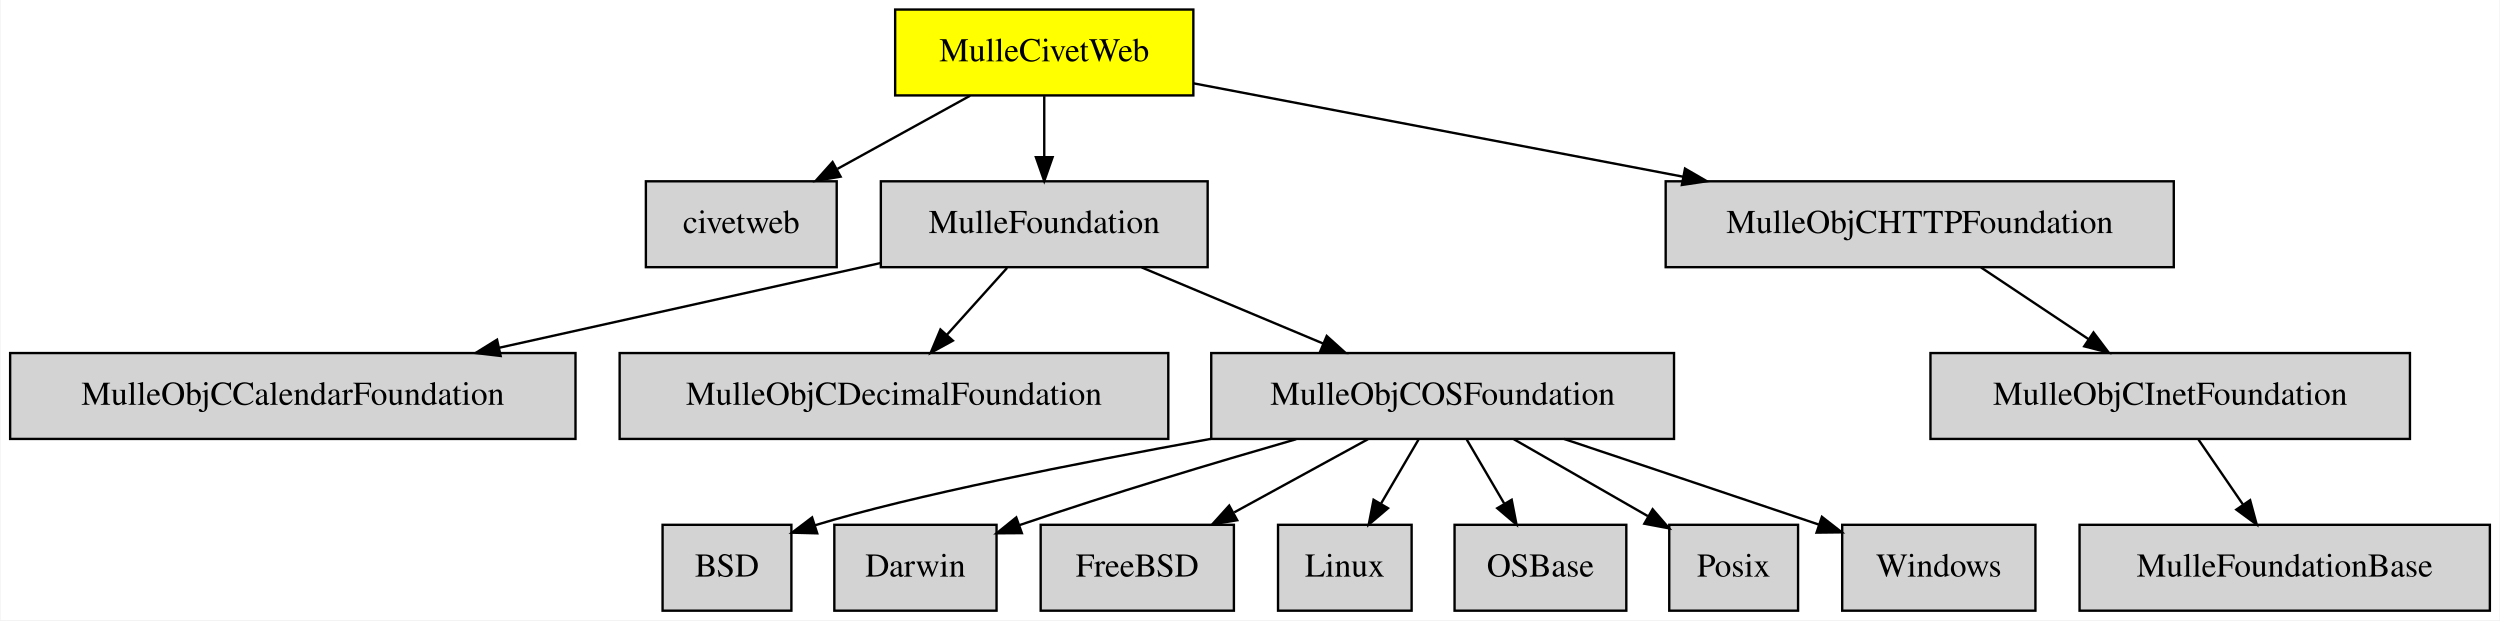
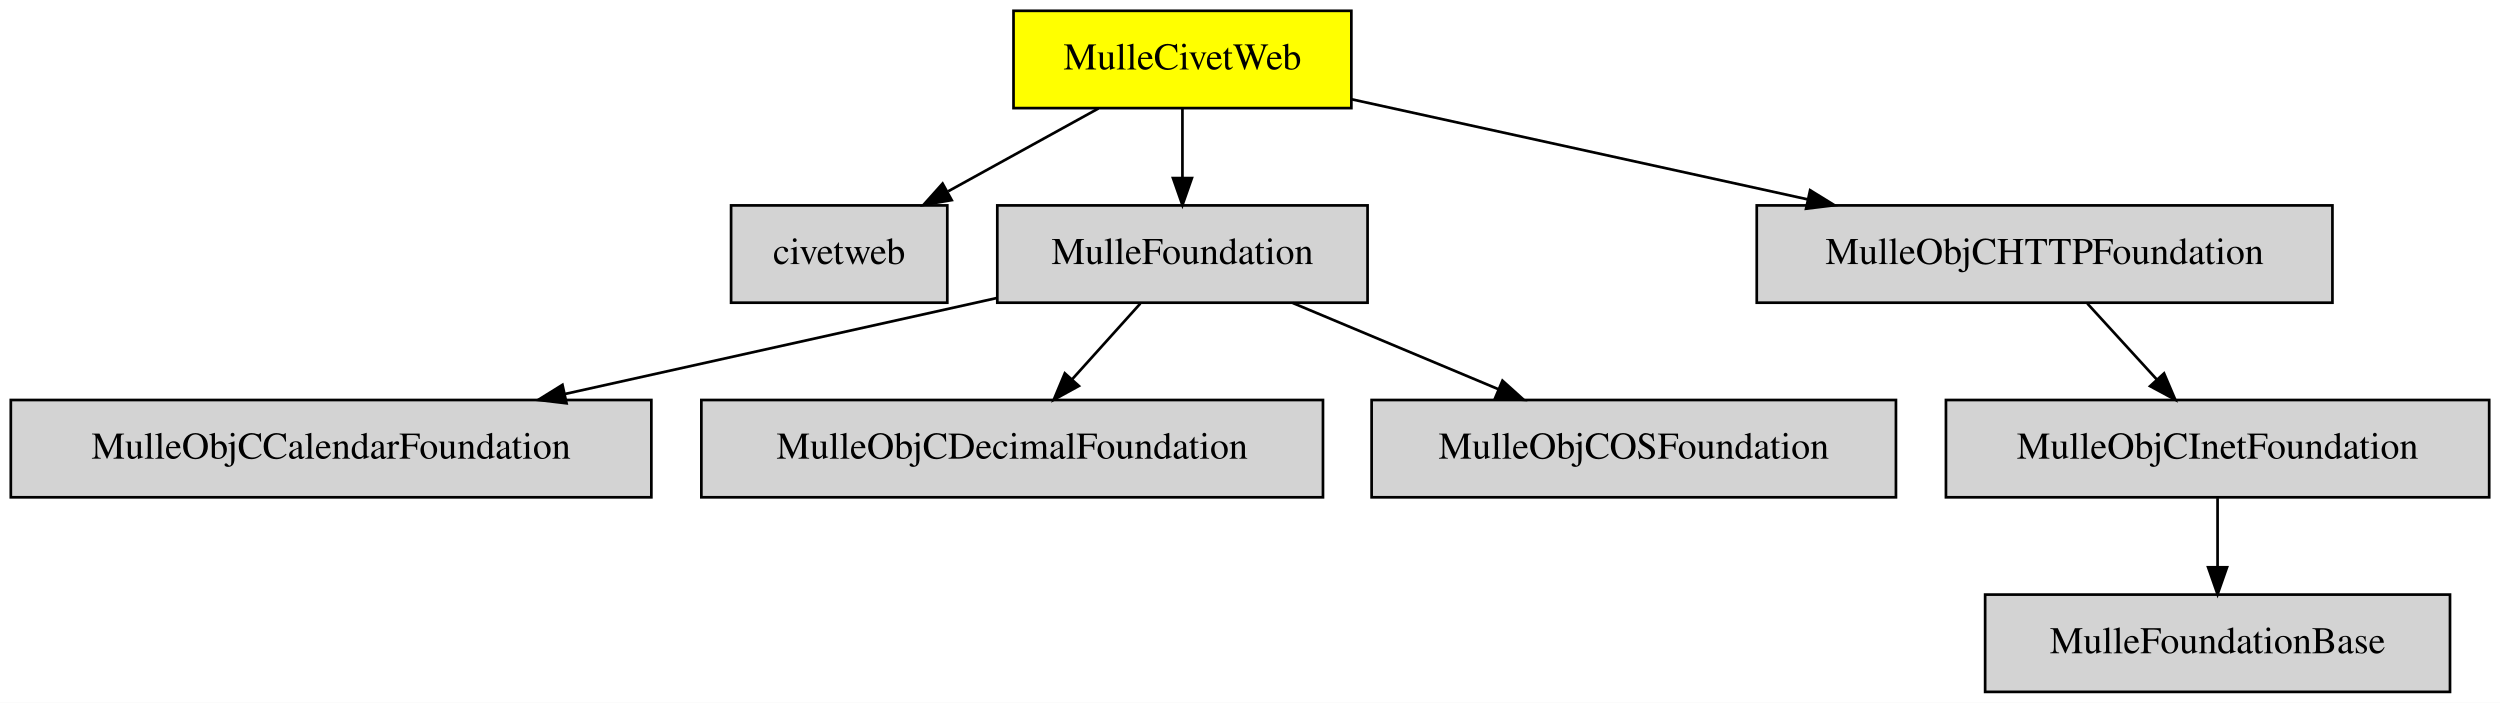
- <svg xmlns="http://www.w3.org/2000/svg" xmlns:xlink="http://www.w3.org/1999/xlink" width="1048pt" height="260pt" viewBox="0.00 0.00 1047.50 260.00">
+ <svg xmlns="http://www.w3.org/2000/svg" xmlns:xlink="http://www.w3.org/1999/xlink" width="925pt" height="260pt" viewBox="0.00 0.00 925.00 260.00">
  <g id="graph0" class="graph" transform="scale(1 1) rotate(0) translate(4 256)">
-     <polygon fill="white" stroke="transparent" points="-4,4 -4,-256 1043.5,-256 1043.5,4 -4,4" />
+     <polygon fill="white" stroke="transparent" points="-4,4 -4,-256 921,-256 921,4 -4,4" />
    <g id="node1" class="node">
      <polygon fill="yellow" stroke="black" points="496,-252 371,-252 371,-216 496,-216 496,-252" />
      <text text-anchor="middle" x="433.5" y="-230.3" font-family="Times,serif" font-size="14.00">MulleCivetWeb</text>
    </g>
-     <g id="node3" class="node">
-       <g id="a_node3">
+     <g id="node2" class="node">
+       <g id="a_node2">
        <a xlink:href="https://github.com/mulle-nat/civetweb" xlink:title="civetweb">
          <polygon fill="lightgrey" stroke="black" points="346.5,-180 266.5,-180 266.5,-144 346.5,-144 346.5,-180" />
          <text text-anchor="middle" x="306.5" y="-158.3" font-family="Times,serif" font-size="14.00">civetweb</text>
        </a>
      </g>
    </g>
    <g id="edge1" class="edge">
      <path fill="none" stroke="black" d="M402.43,-215.88C385.67,-206.64 364.79,-195.13 346.8,-185.21" />
      <polygon fill="black" stroke="black" points="348.13,-181.95 337.69,-180.19 344.76,-188.08 348.13,-181.95" />
    </g>
-     <g id="node7" class="node">
-       <g id="a_node7">
+     <g id="node3" class="node">
+       <g id="a_node3">
        <a xlink:href="https://github.com/MulleFoundation/MulleFoundation" xlink:title="MulleFoundation">
          <polygon fill="lightgrey" stroke="black" points="502,-180 365,-180 365,-144 502,-144 502,-180" />
          <text text-anchor="middle" x="433.5" y="-158.3" font-family="Times,serif" font-size="14.00">MulleFoundation</text>
        </a>
      </g>
    </g>
    <g id="edge2" class="edge">
      <path fill="none" stroke="black" d="M433.5,-215.7C433.5,-207.98 433.5,-198.71 433.5,-190.11" />
      <polygon fill="black" stroke="black" points="437,-190.1 433.5,-180.1 430,-190.1 437,-190.1" />
    </g>
-     <g id="node8" class="node">
-       <g id="a_node8">
+     <g id="node4" class="node">
+       <g id="a_node4">
        <a xlink:href="https://github.com/MulleWeb/MulleObjCHTTPFoundation" xlink:title="MulleObjCHTTPFoundation">
-           <polygon fill="lightgrey" stroke="black" points="907,-180 694,-180 694,-144 907,-144 907,-180" />
-           <text text-anchor="middle" x="800.5" y="-158.3" font-family="Times,serif" font-size="14.00">MulleObjCHTTPFoundation</text>
+           <polygon fill="lightgrey" stroke="black" points="859,-180 646,-180 646,-144 859,-144 859,-180" />
+           <text text-anchor="middle" x="752.5" y="-158.3" font-family="Times,serif" font-size="14.00">MulleObjCHTTPFoundation</text>
        </a>
      </g>
    </g>
    <g id="edge3" class="edge">
-       <path fill="none" stroke="black" d="M496.17,-221.05C552.45,-210.31 636.02,-194.37 701.36,-181.91" />
-       <polygon fill="black" stroke="black" points="702.1,-185.33 711.27,-180.02 700.79,-178.46 702.1,-185.33" />
-     </g>
-     <g id="node2" class="node">
-       <g id="a_node2">
-         <a xlink:href="https://unknown.com/" xlink:title="BSD">
-           <polygon fill="lightgrey" stroke="black" points="327.5,-36 273.5,-36 273.5,0 327.5,0 327.5,-36" />
-           <text text-anchor="middle" x="300.5" y="-14.3" font-family="Times,serif" font-size="14.00">BSD</text>
-         </a>
-       </g>
-     </g>
-     <g id="node4" class="node">
-       <g id="a_node4">
-         <a xlink:href="https://unknown.com/" xlink:title="Darwin">
-           <polygon fill="lightgrey" stroke="black" points="413.5,-36 345.5,-36 345.5,0 413.5,0 413.5,-36" />
-           <text text-anchor="middle" x="379.5" y="-14.3" font-family="Times,serif" font-size="14.00">Darwin</text>
-         </a>
-       </g>
-     </g>
-     <g id="node5" class="node">
-       <g id="a_node5">
-         <a xlink:href="https://unknown.com/" xlink:title="FreeBSD">
-           <polygon fill="lightgrey" stroke="black" points="513,-36 432,-36 432,0 513,0 513,-36" />
-           <text text-anchor="middle" x="472.5" y="-14.3" font-family="Times,serif" font-size="14.00">FreeBSD</text>
-         </a>
-       </g>
+       <path fill="none" stroke="black" d="M496.14,-219.25C544.31,-208.68 611.45,-193.95 664.94,-182.21" />
+       <polygon fill="black" stroke="black" points="665.74,-185.62 674.76,-180.06 664.24,-178.78 665.74,-185.62" />
    </g>
    <g id="node6" class="node">
      <g id="a_node6">
-         <a xlink:href="https://unknown.com/" xlink:title="Linux">
-           <polygon fill="lightgrey" stroke="black" points="587.5,-36 531.5,-36 531.5,0 587.5,0 587.5,-36" />
-           <text text-anchor="middle" x="559.5" y="-14.3" font-family="Times,serif" font-size="14.00">Linux</text>
-         </a>
-       </g>
-     </g>
-     <g id="node10" class="node">
-       <g id="a_node10">
        <a xlink:href="https://github.com/MulleFoundation/MulleObjCCalendarFoundation" xlink:title="MulleObjCCalendarFoundation">
          <polygon fill="lightgrey" stroke="black" points="237,-108 0,-108 0,-72 237,-72 237,-108" />
          <text text-anchor="middle" x="118.5" y="-86.3" font-family="Times,serif" font-size="14.00">MulleObjCCalendarFoundation</text>
        </a>
      </g>
    </g>
    <g id="edge4" class="edge">
      <path fill="none" stroke="black" d="M364.76,-145.72C317.84,-135.3 255.3,-121.4 204.99,-110.22" />
      <polygon fill="black" stroke="black" points="205.62,-106.78 195.1,-108.02 204.11,-113.61 205.62,-106.78" />
    </g>
-     <g id="node11" class="node">
-       <g id="a_node11">
+     <g id="node7" class="node">
+       <g id="a_node7">
        <a xlink:href="https://github.com/MulleFoundation/MulleObjCDecimalFoundation" xlink:title="MulleObjCDecimalFoundation">
          <polygon fill="lightgrey" stroke="black" points="485.5,-108 255.5,-108 255.5,-72 485.5,-72 485.5,-108" />
          <text text-anchor="middle" x="370.5" y="-86.3" font-family="Times,serif" font-size="14.00">MulleObjCDecimalFoundation</text>
        </a>
      </g>
    </g>
    <g id="edge5" class="edge">
      <path fill="none" stroke="black" d="M417.93,-143.7C410.3,-135.22 400.98,-124.86 392.62,-115.58" />
      <polygon fill="black" stroke="black" points="395.19,-113.2 385.89,-108.1 389.98,-117.88 395.19,-113.2" />
    </g>
-     <g id="node12" class="node">
-       <g id="a_node12">
+     <g id="node8" class="node">
+       <g id="a_node8">
        <a xlink:href="https://github.com/MulleFoundation/MulleObjCOSFoundation" xlink:title="MulleObjCOSFoundation">
          <polygon fill="lightgrey" stroke="black" points="697.5,-108 503.5,-108 503.5,-72 697.5,-72 697.5,-108" />
          <text text-anchor="middle" x="600.5" y="-86.3" font-family="Times,serif" font-size="14.00">MulleObjCOSFoundation</text>
        </a>
      </g>
    </g>
    <g id="edge6" class="edge">
      <path fill="none" stroke="black" d="M474.35,-143.88C497.28,-134.26 526.08,-122.19 550.37,-112.01" />
      <polygon fill="black" stroke="black" points="551.91,-115.16 559.78,-108.07 549.2,-108.71 551.91,-115.16" />
    </g>
-     <g id="node13" class="node">
-       <g id="a_node13">
+     <g id="node9" class="node">
+       <g id="a_node9">
        <a xlink:href="https://github.com/MulleWeb/MulleObjCInetFoundation" xlink:title="MulleObjCInetFoundation">
-           <polygon fill="lightgrey" stroke="black" points="1006,-108 805,-108 805,-72 1006,-72 1006,-108" />
-           <text text-anchor="middle" x="905.5" y="-86.3" font-family="Times,serif" font-size="14.00">MulleObjCInetFoundation</text>
+           <polygon fill="lightgrey" stroke="black" points="917,-108 716,-108 716,-72 917,-72 917,-108" />
+           <text text-anchor="middle" x="816.5" y="-86.3" font-family="Times,serif" font-size="14.00">MulleObjCInetFoundation</text>
        </a>
      </g>
    </g>
    <g id="edge7" class="edge">
-       <path fill="none" stroke="black" d="M826.19,-143.88C839.79,-134.81 856.67,-123.55 871.36,-113.76" />
-       <polygon fill="black" stroke="black" points="873.34,-116.65 879.72,-108.19 869.45,-110.82 873.34,-116.65" />
+       <path fill="none" stroke="black" d="M768.32,-143.7C776.07,-135.22 785.54,-124.86 794.02,-115.58" />
+       <polygon fill="black" stroke="black" points="796.7,-117.85 800.86,-108.1 791.53,-113.12 796.7,-117.85" />
    </g>
-     <g id="node9" class="node">
-       <g id="a_node9">
+     <g id="node5" class="node">
+       <g id="a_node5">
        <a xlink:href="https://github.com/MulleFoundation/MulleFoundationBase" xlink:title="MulleFoundationBase">
-           <polygon fill="lightgrey" stroke="black" points="1039.5,-36 867.5,-36 867.5,0 1039.5,0 1039.5,-36" />
-           <text text-anchor="middle" x="953.5" y="-14.3" font-family="Times,serif" font-size="14.00">MulleFoundationBase</text>
+           <polygon fill="lightgrey" stroke="black" points="902.5,-36 730.5,-36 730.5,0 902.5,0 902.5,-36" />
+           <text text-anchor="middle" x="816.5" y="-14.3" font-family="Times,serif" font-size="14.00">MulleFoundationBase</text>
        </a>
      </g>
    </g>
-     <g id="edge9" class="edge">
-       <path fill="none" stroke="black" d="M503.46,-72.06C446.17,-61.61 378.37,-48.34 337.32,-35.79" />
-       <polygon fill="black" stroke="black" points="338.33,-32.43 327.74,-32.7 336.18,-39.1 338.33,-32.43" />
-     </g>
-     <g id="edge10" class="edge">
-       <path fill="none" stroke="black" d="M539.1,-71.89C504.87,-62.03 461.59,-49.04 423.5,-36 423.4,-35.97 423.3,-35.93 423.19,-35.9" />
-       <polygon fill="black" stroke="black" points="424.11,-32.51 413.51,-32.44 421.76,-39.1 424.11,-32.51" />
-     </g>
-     <g id="edge11" class="edge">
-       <path fill="none" stroke="black" d="M569.19,-71.88C552.3,-62.64 531.25,-51.13 513.12,-41.21" />
-       <polygon fill="black" stroke="black" points="514.39,-37.92 503.93,-36.19 511.03,-44.06 514.39,-37.92" />
-     </g>
-     <g id="edge12" class="edge">
-       <path fill="none" stroke="black" d="M590.37,-71.7C585.65,-63.64 579.94,-53.89 574.72,-44.98" />
-       <polygon fill="black" stroke="black" points="577.59,-42.96 569.52,-36.1 571.55,-46.5 577.59,-42.96" />
-     </g>
-     <g id="node14" class="node">
-       <g id="a_node14">
-         <a xlink:href="https://unknown.com/" xlink:title="OSBase">
-           <polygon fill="lightgrey" stroke="black" points="677.5,-36 605.5,-36 605.5,0 677.5,0 677.5,-36" />
-           <text text-anchor="middle" x="641.5" y="-14.3" font-family="Times,serif" font-size="14.00">OSBase</text>
-         </a>
-       </g>
-     </g>
-     <g id="edge13" class="edge">
-       <path fill="none" stroke="black" d="M610.63,-71.7C615.35,-63.64 621.06,-53.89 626.28,-44.98" />
-       <polygon fill="black" stroke="black" points="629.45,-46.5 631.48,-36.1 623.41,-42.96 629.45,-46.5" />
-     </g>
-     <g id="node15" class="node">
-       <g id="a_node15">
-         <a xlink:href="https://unknown.com/" xlink:title="Posix">
-           <polygon fill="lightgrey" stroke="black" points="749.5,-36 695.5,-36 695.5,0 749.5,0 749.5,-36" />
-           <text text-anchor="middle" x="722.5" y="-14.3" font-family="Times,serif" font-size="14.00">Posix</text>
-         </a>
-       </g>
-     </g>
-     <g id="edge14" class="edge">
-       <path fill="none" stroke="black" d="M630.34,-71.88C647.28,-62.16 668.61,-49.92 686.47,-39.67" />
-       <polygon fill="black" stroke="black" points="688.53,-42.53 695.46,-34.51 685.05,-36.46 688.53,-42.53" />
-     </g>
-     <g id="node16" class="node">
-       <g id="a_node16">
-         <a xlink:href="https://unknown.com/" xlink:title="Windows">
-           <polygon fill="lightgrey" stroke="black" points="849,-36 768,-36 768,0 849,0 849,-36" />
-           <text text-anchor="middle" x="808.5" y="-14.3" font-family="Times,serif" font-size="14.00">Windows</text>
-         </a>
-       </g>
-     </g>
-     <g id="edge15" class="edge">
-       <path fill="none" stroke="black" d="M651.39,-71.99C680.13,-62.37 716.94,-50.02 758.14,-36.12" />
-       <polygon fill="black" stroke="black" points="759.49,-39.35 767.85,-32.84 757.25,-32.72 759.49,-39.35" />
-     </g>
    <g id="edge8" class="edge">
-       <path fill="none" stroke="black" d="M917.37,-71.7C923,-63.47 929.85,-53.48 936.07,-44.42" />
-       <polygon fill="black" stroke="black" points="939,-46.33 941.77,-36.1 933.23,-42.37 939,-46.33" />
+       <path fill="none" stroke="black" d="M816.5,-71.7C816.5,-63.98 816.5,-54.71 816.5,-46.11" />
+       <polygon fill="black" stroke="black" points="820,-46.1 816.5,-36.1 813,-46.1 820,-46.1" />
    </g>
  </g>
</svg>
